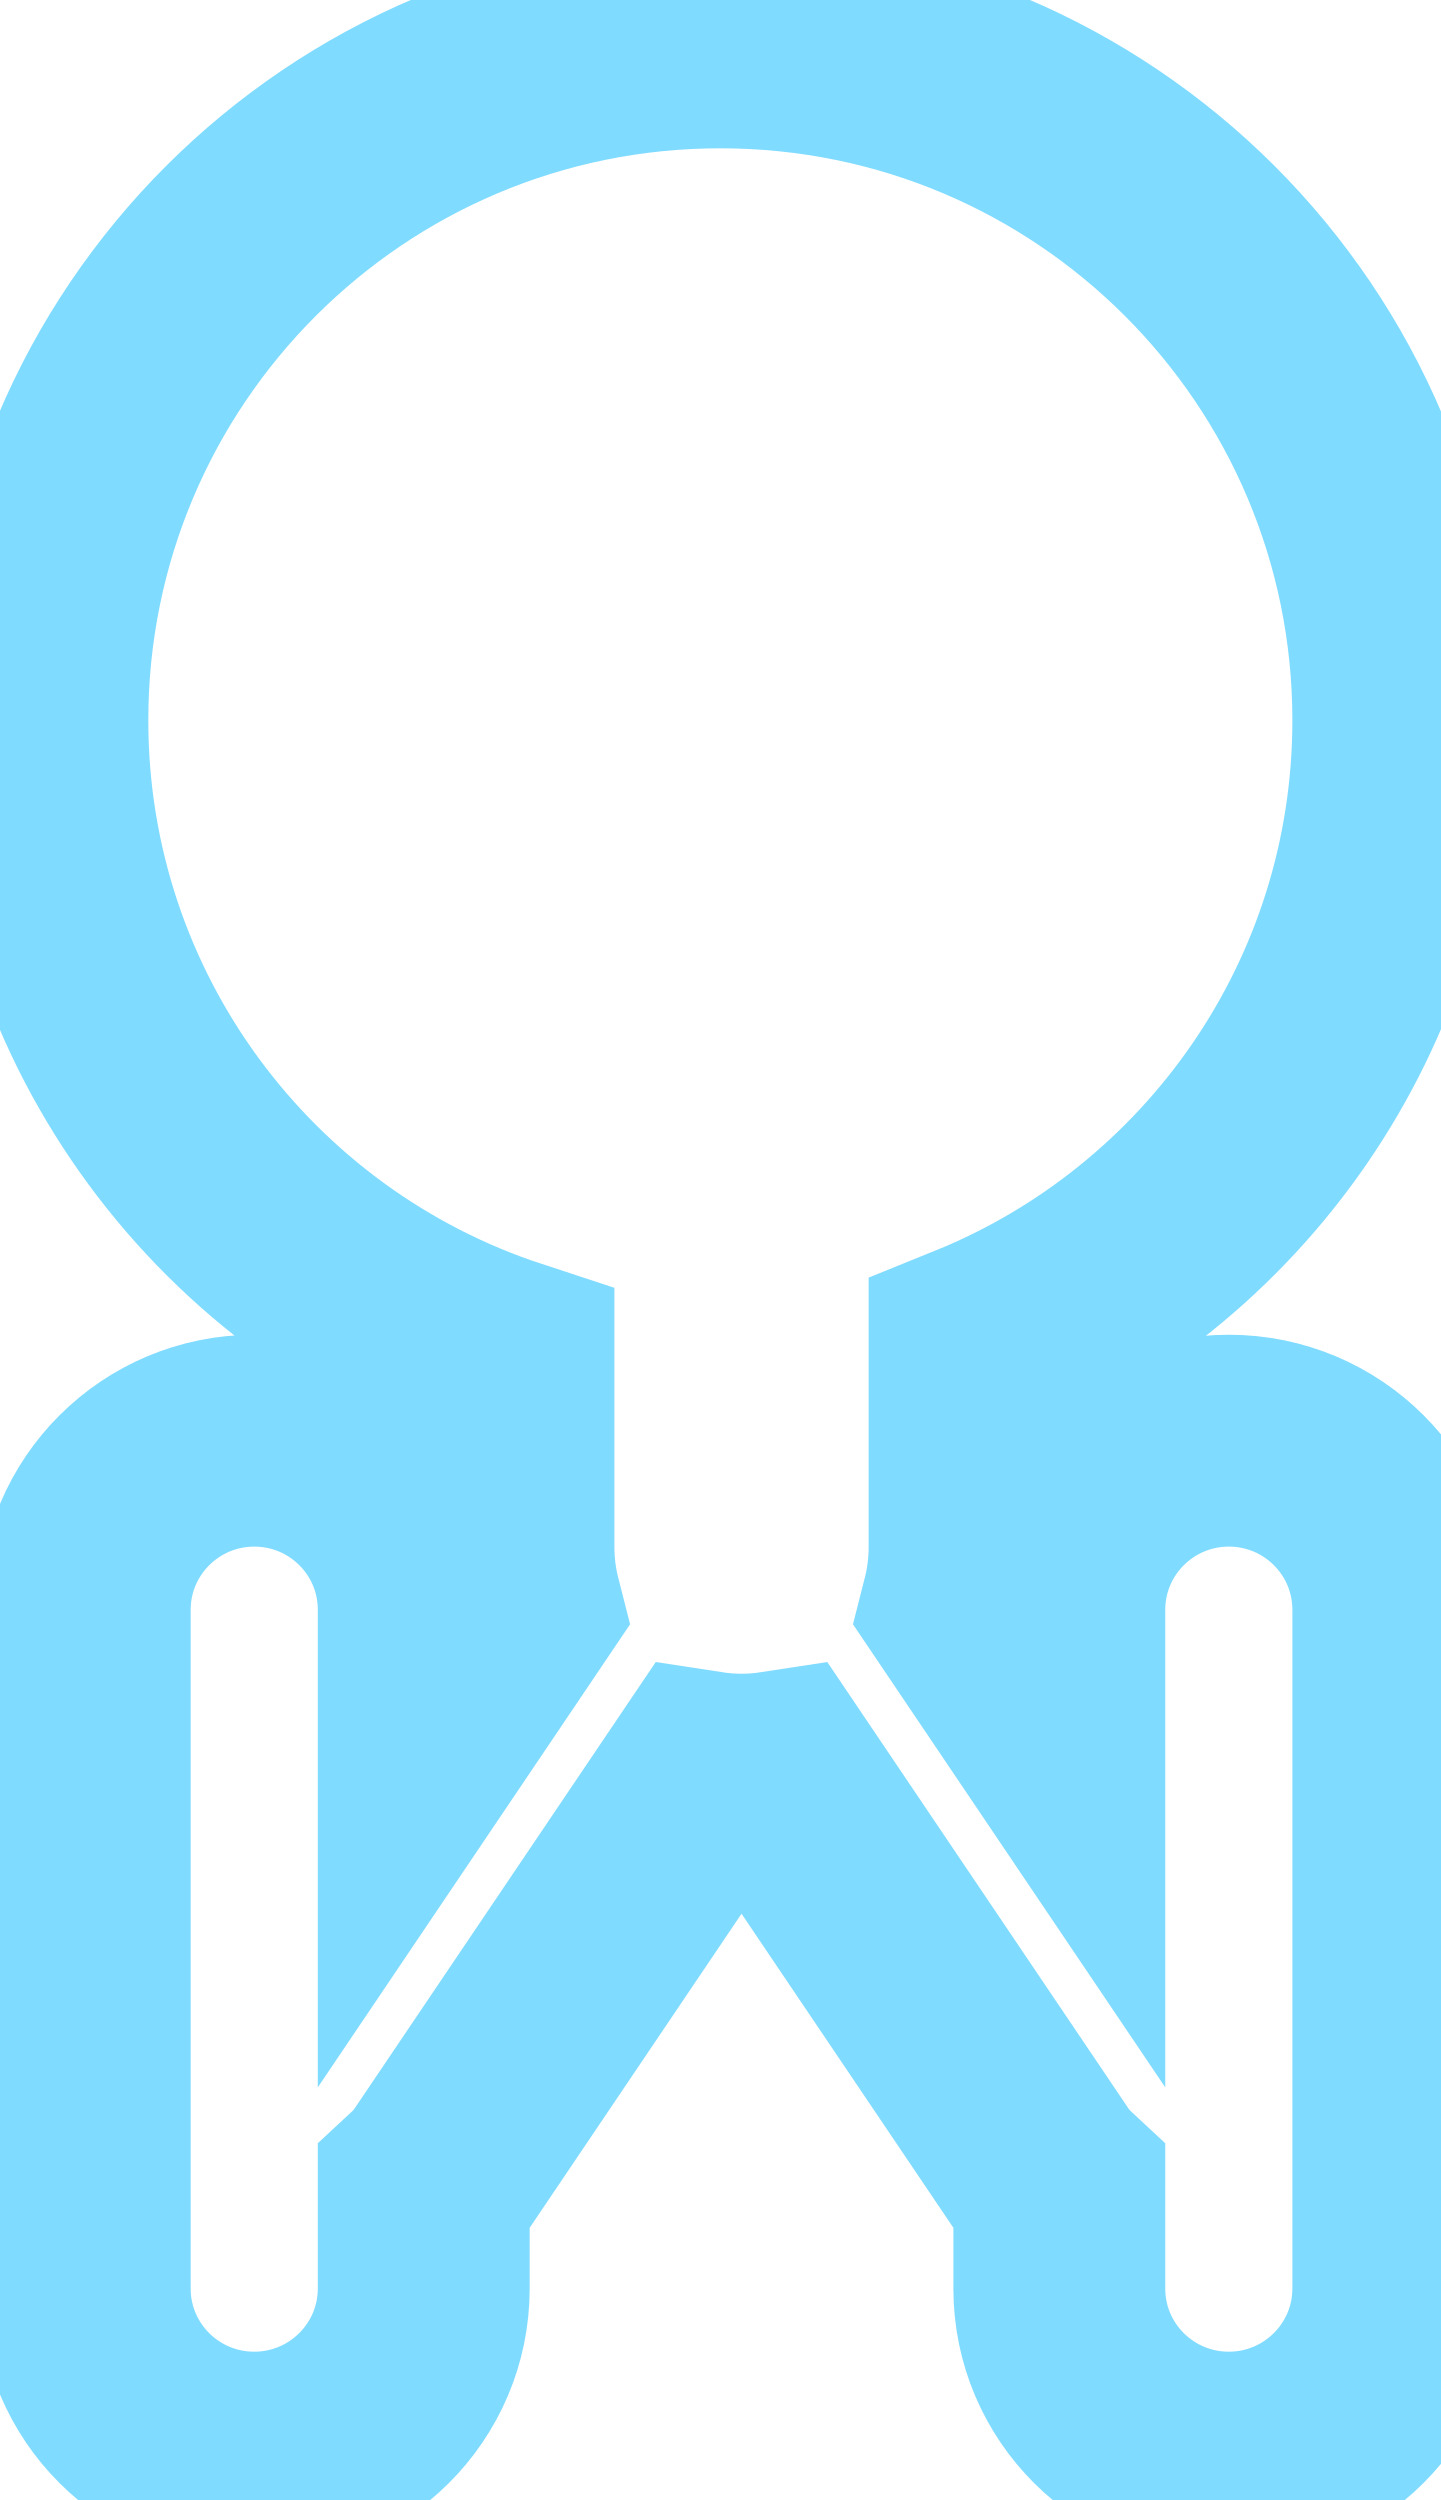
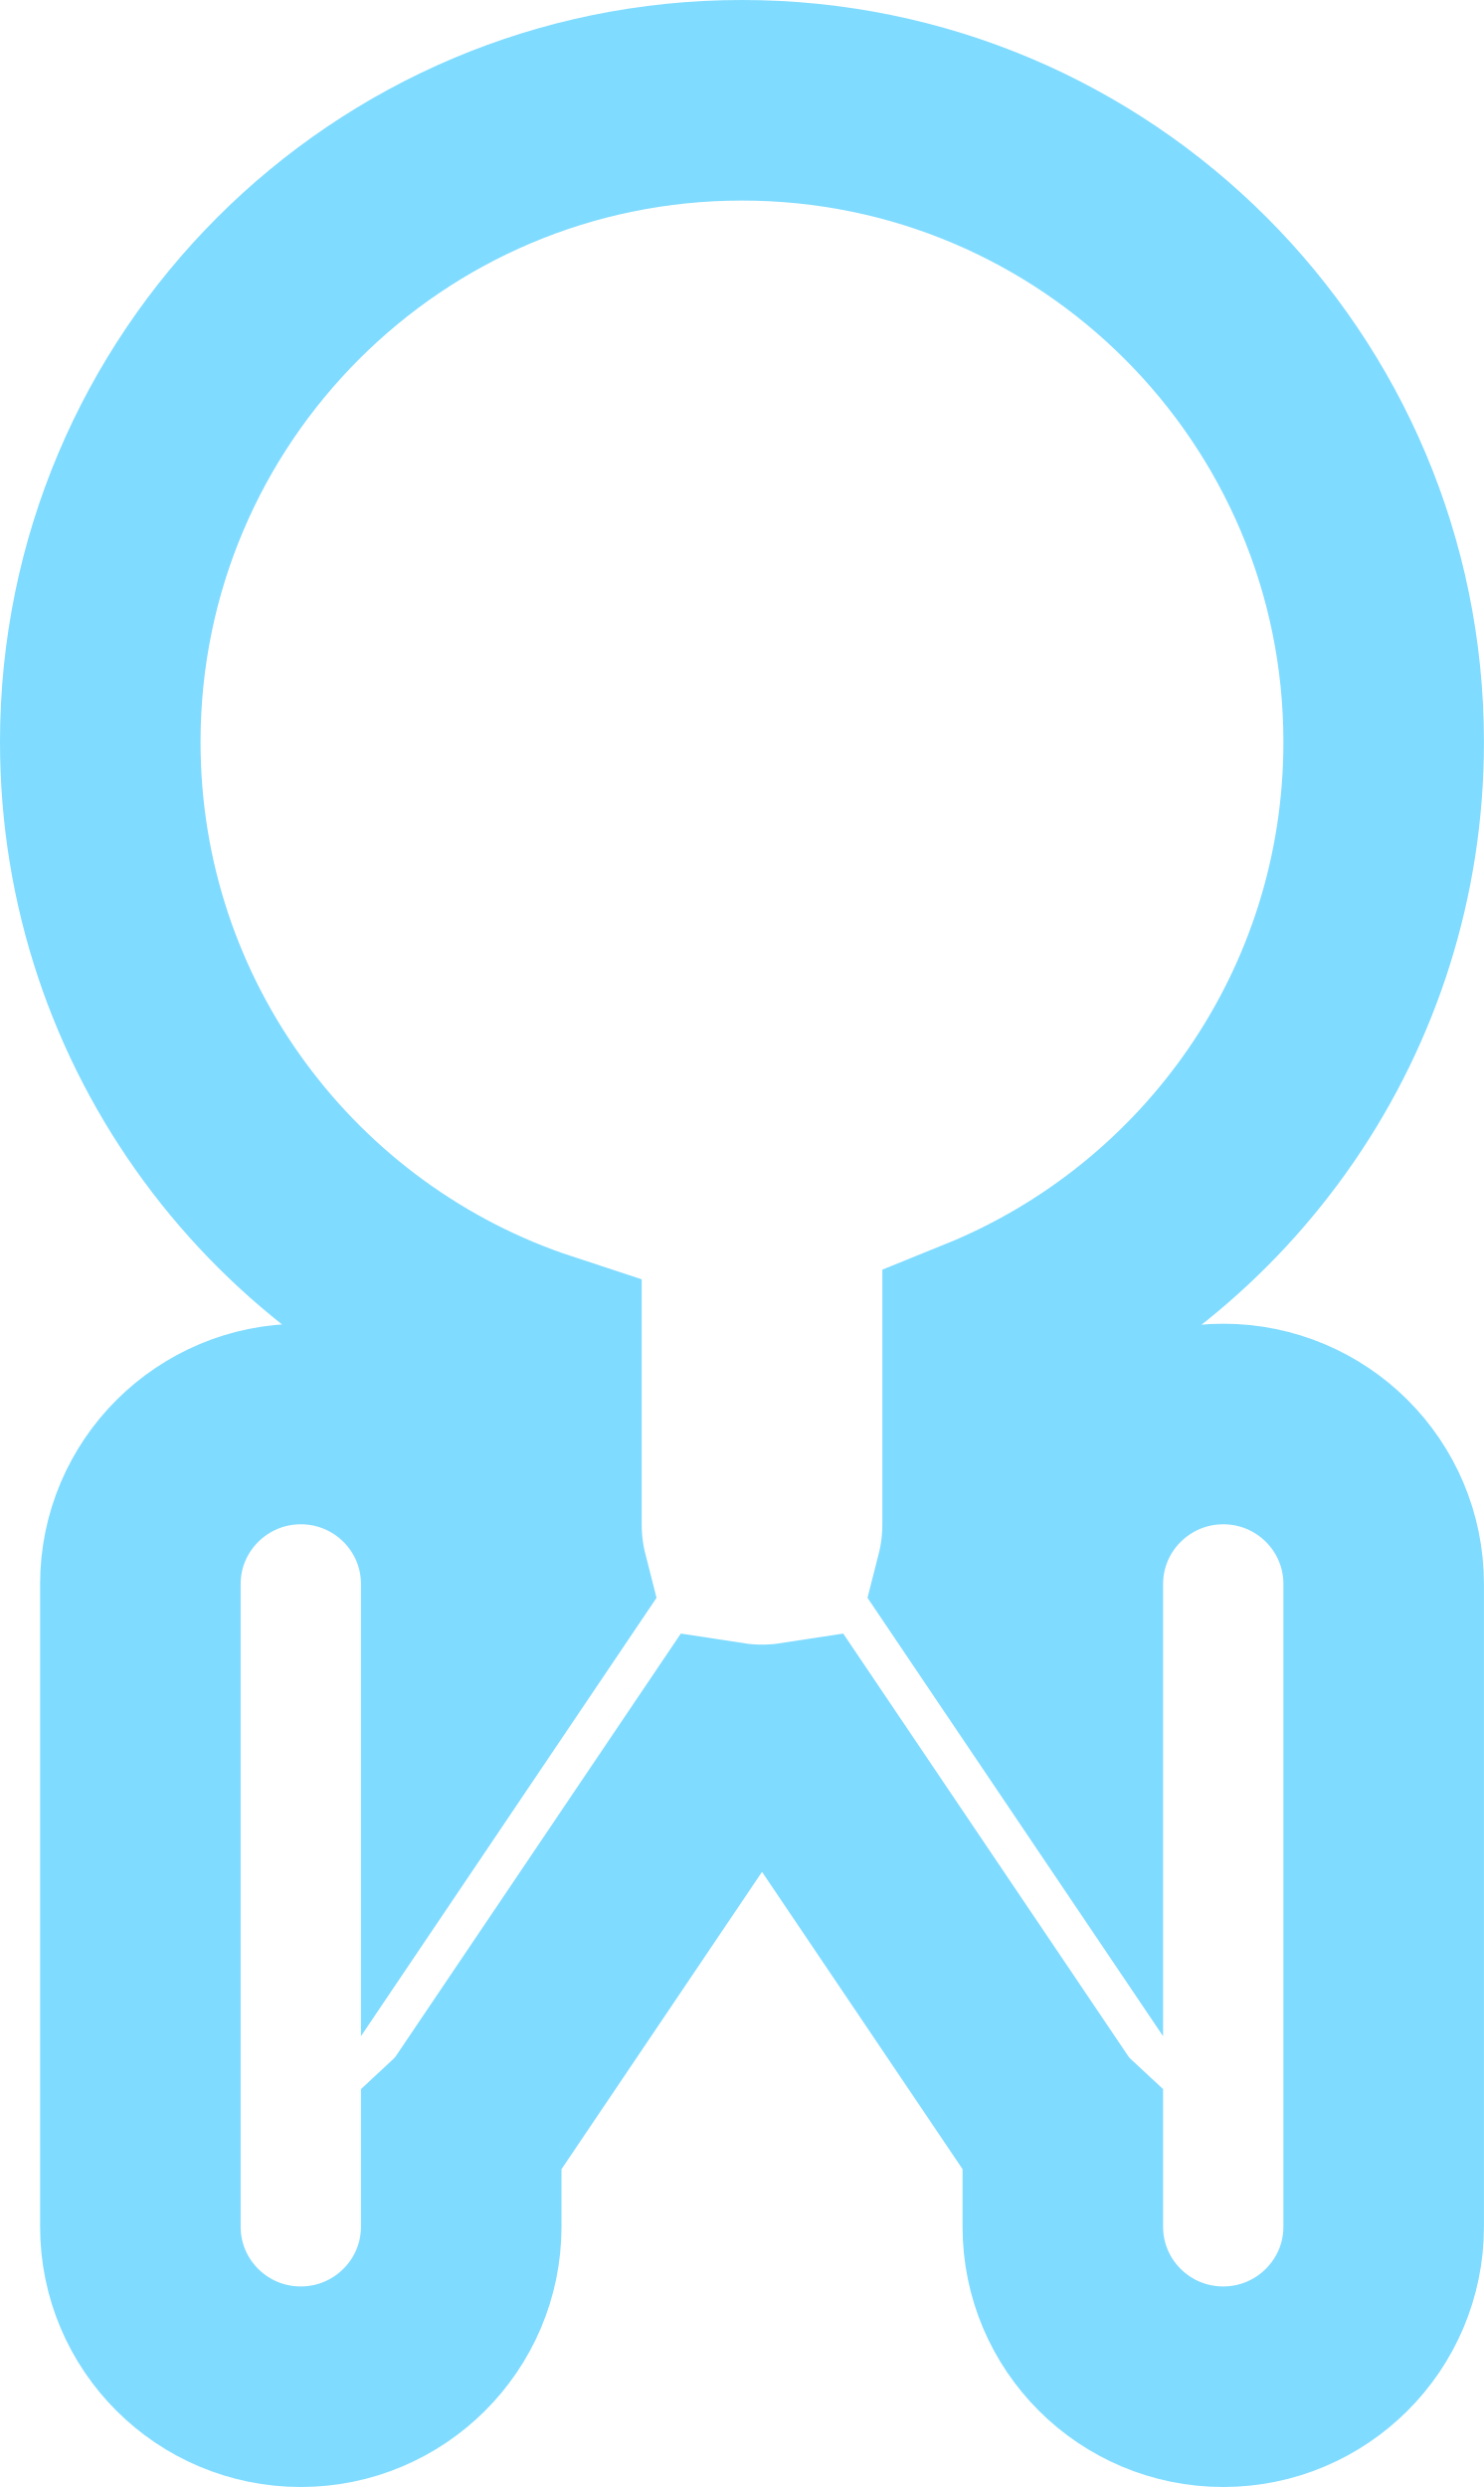
- <svg xmlns="http://www.w3.org/2000/svg" width="34px" height="59px" viewBox="0 0 34 59" version="1.1">
-   <defs />
-   <g id="Page-1" stroke="none" stroke-width="1" fill="none" fill-rule="evenodd">
-     <path d="M10,41.083 L12.17,37.865 C12.059,37.43 12,36.974 12,36.504 L12,32.203 C5.612,30.104 1,24.09 1,17 C1,8.163 8.163,1 17,1 C25.837,1 33,8.163 33,17 C33,23.715 28.864,29.463 23,31.837 L23,36.504 C23,36.974 22.941,37.43 22.83,37.865 L25,41.083 L25,37.99 C25,35.786 26.795,34 29,34 C31.209,34 33,35.784 33,37.99 L33,54.01 C33,56.214 31.205,58 29,58 C26.791,58 25,56.216 25,54.01 L25,51.671 C24.834,51.517 24.683,51.342 24.551,51.146 L18.338,41.936 C18.065,41.978 17.785,42 17.5,42 C17.215,42 16.935,41.978 16.662,41.936 L10.449,51.146 C10.317,51.342 10.166,51.517 10,51.671 L10,54.01 C10,56.214 8.205,58 6,58 C3.791,58 2,56.216 2,54.01 L2,37.99 C2,35.786 3.795,34 6,34 C8.209,34 10,35.784 10,37.99 L10,41.083 Z" id="Rectangle-2" stroke="#7FDBFF" stroke-width="5" />
+ <svg xmlns="http://www.w3.org/2000/svg" width="37" height="62" viewBox="0 0 37 62" version="1.1" id="svg2">
+   <defs id="defs8" />
+   <g id="Page-1" style="fill:none;fill-rule:evenodd;stroke:none;stroke-width:1" transform="translate(1.5,1.5)">
+     <path d="m 10,41.083 2.17,-3.218 C 12.059,37.43 12,36.974 12,36.504 l 0,-4.301 C 5.612,30.104 1,24.09 1,17 1,8.163 8.163,1 17,1 c 8.837,0 16,7.163 16,16 0,6.715 -4.136,12.463 -10,14.837 l 0,4.667 c 0,0.47 -0.059,0.926 -0.17,1.361 L 25,41.083 25,37.99 C 25,35.786 26.795,34 29,34 c 2.209,0 4,1.784 4,3.99 l 0,16.02 C 33,56.214 31.205,58 29,58 26.791,58 25,56.216 25,54.01 l 0,-2.339 C 24.834,51.517 24.683,51.342 24.551,51.146 L 18.338,41.936 C 18.065,41.978 17.785,42 17.5,42 17.215,42 16.935,41.978 16.662,41.936 l -6.212,9.21 C 10.317,51.342 10.166,51.517 10,51.671 l 0,2.339 C 10,56.214 8.205,58 6,58 3.791,58 2,56.216 2,54.01 L 2,37.99 C 2,35.786 3.795,34 6,34 c 2.209,0 4,1.784 4,3.99 l 0,3.093 z" id="Rectangle-2" style="stroke:#7fdbff;stroke-width:5" />
  </g>
</svg>
